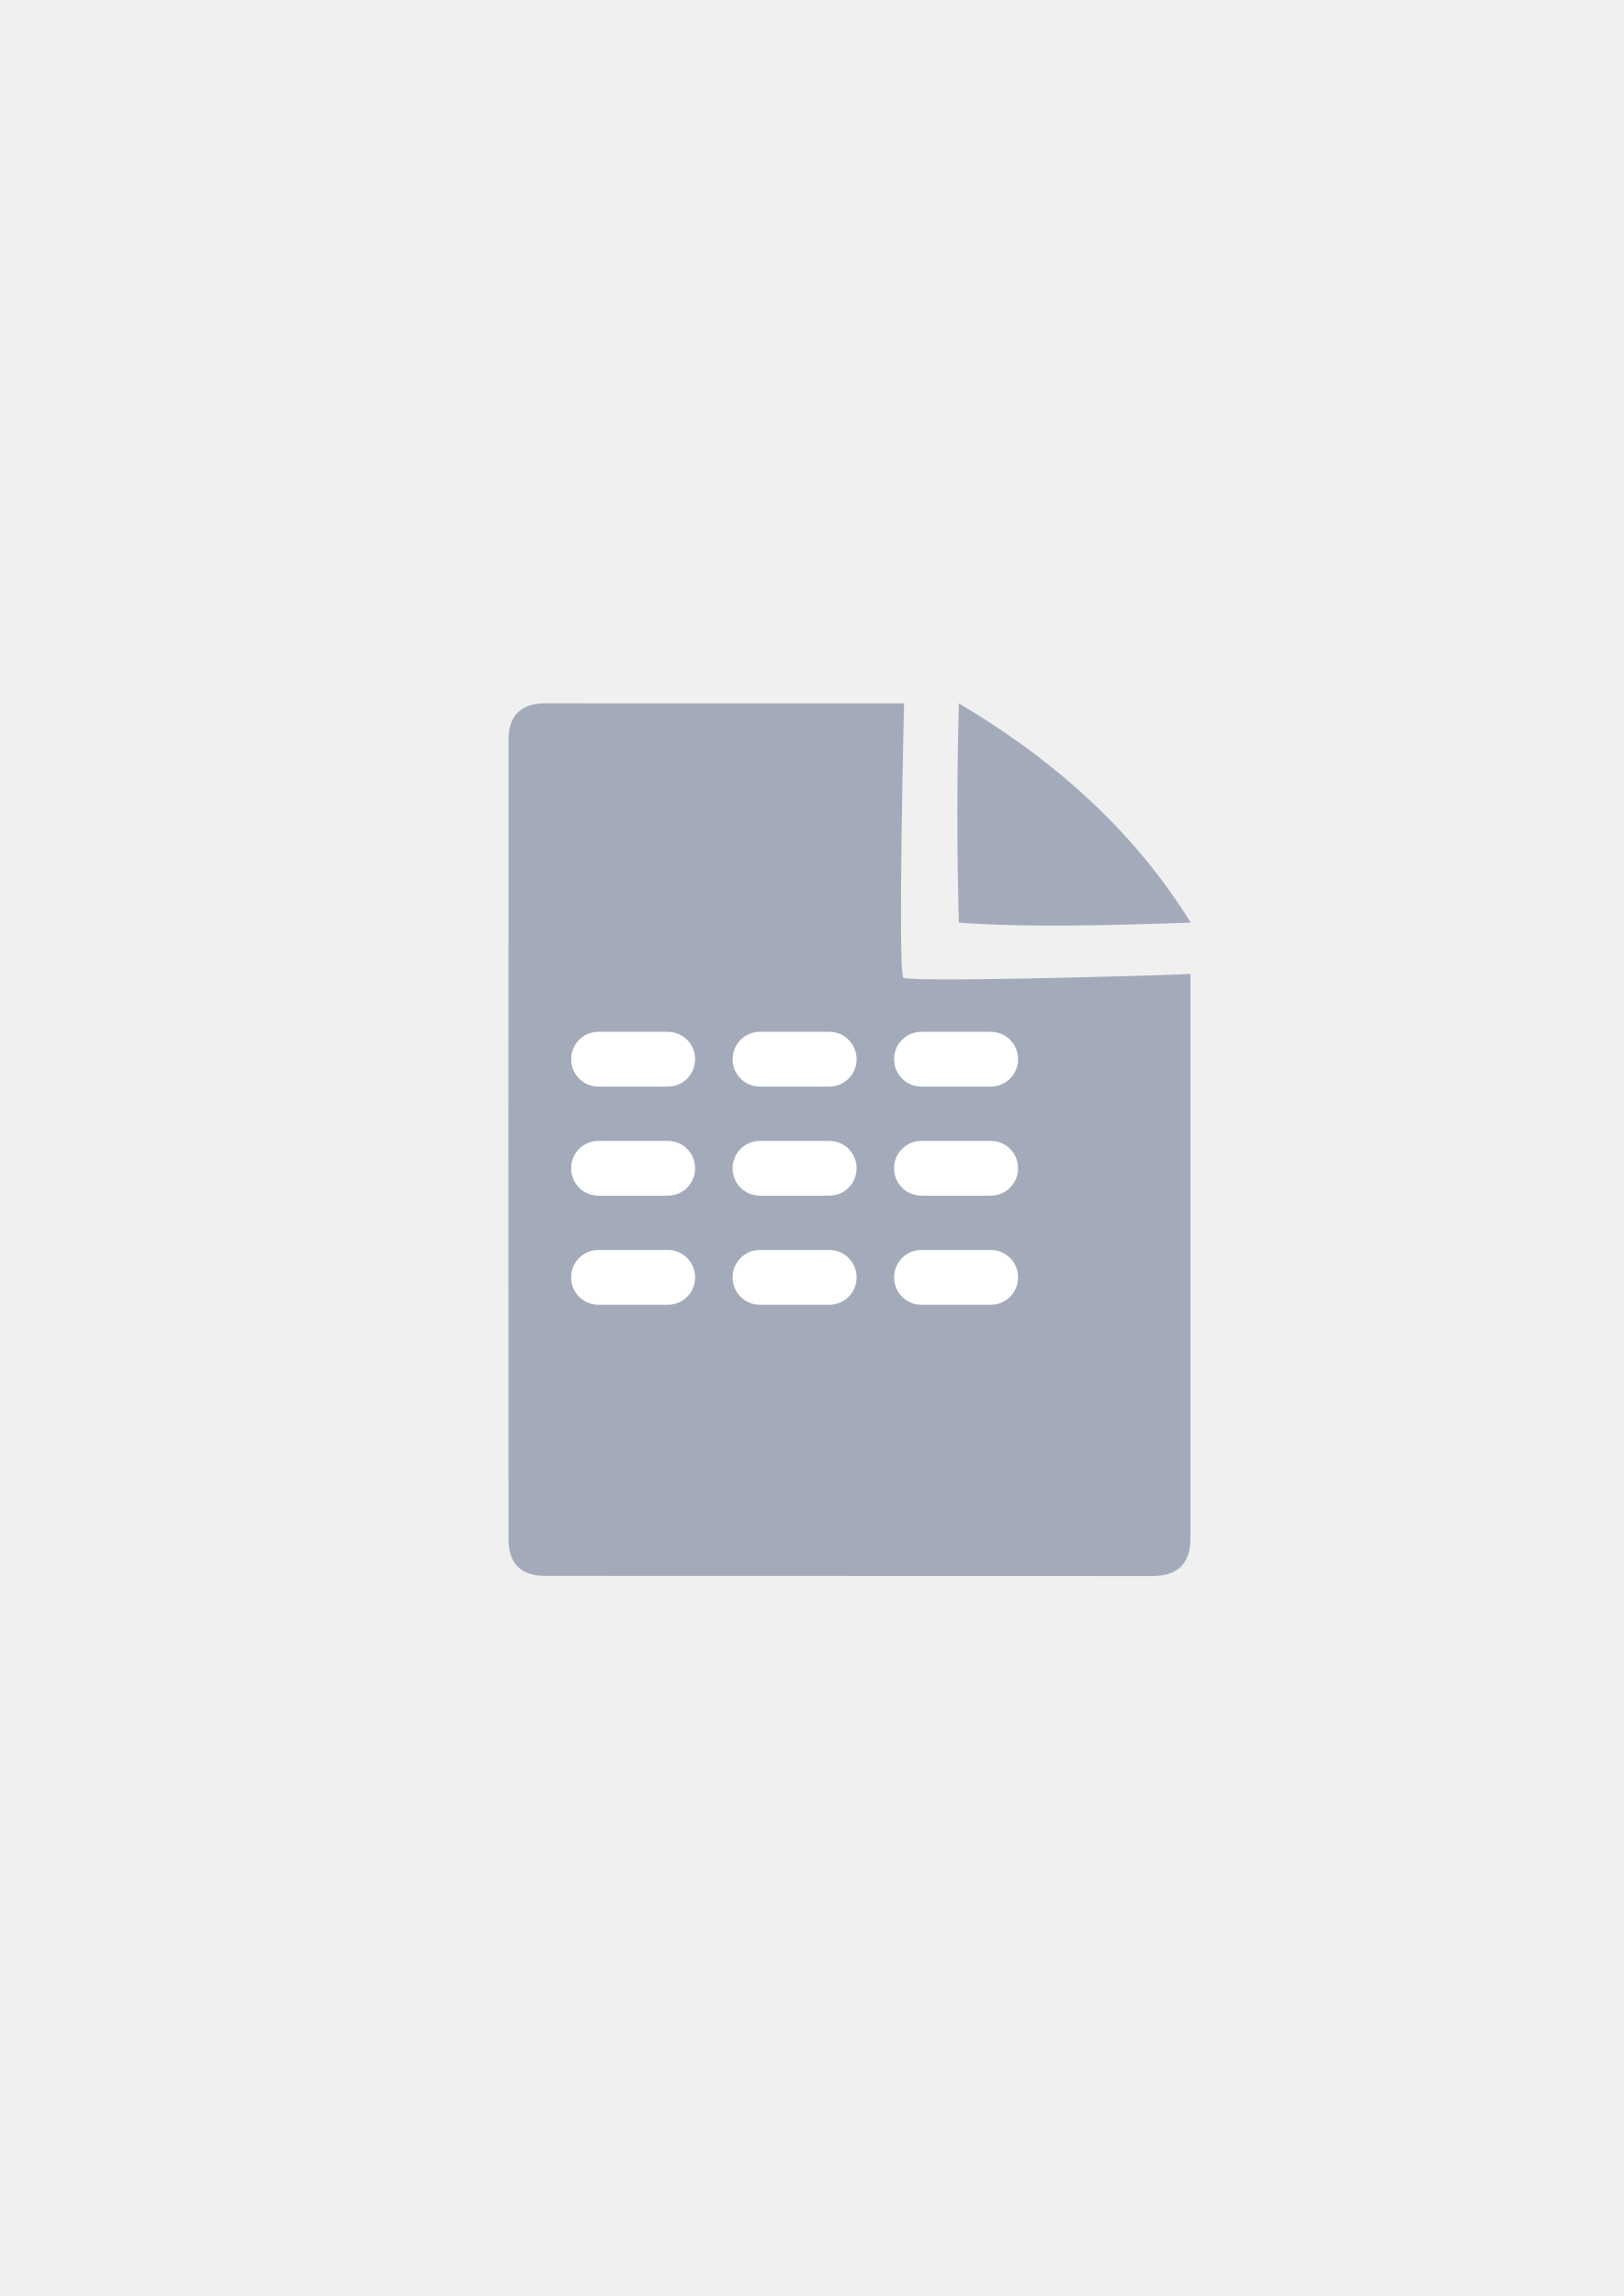
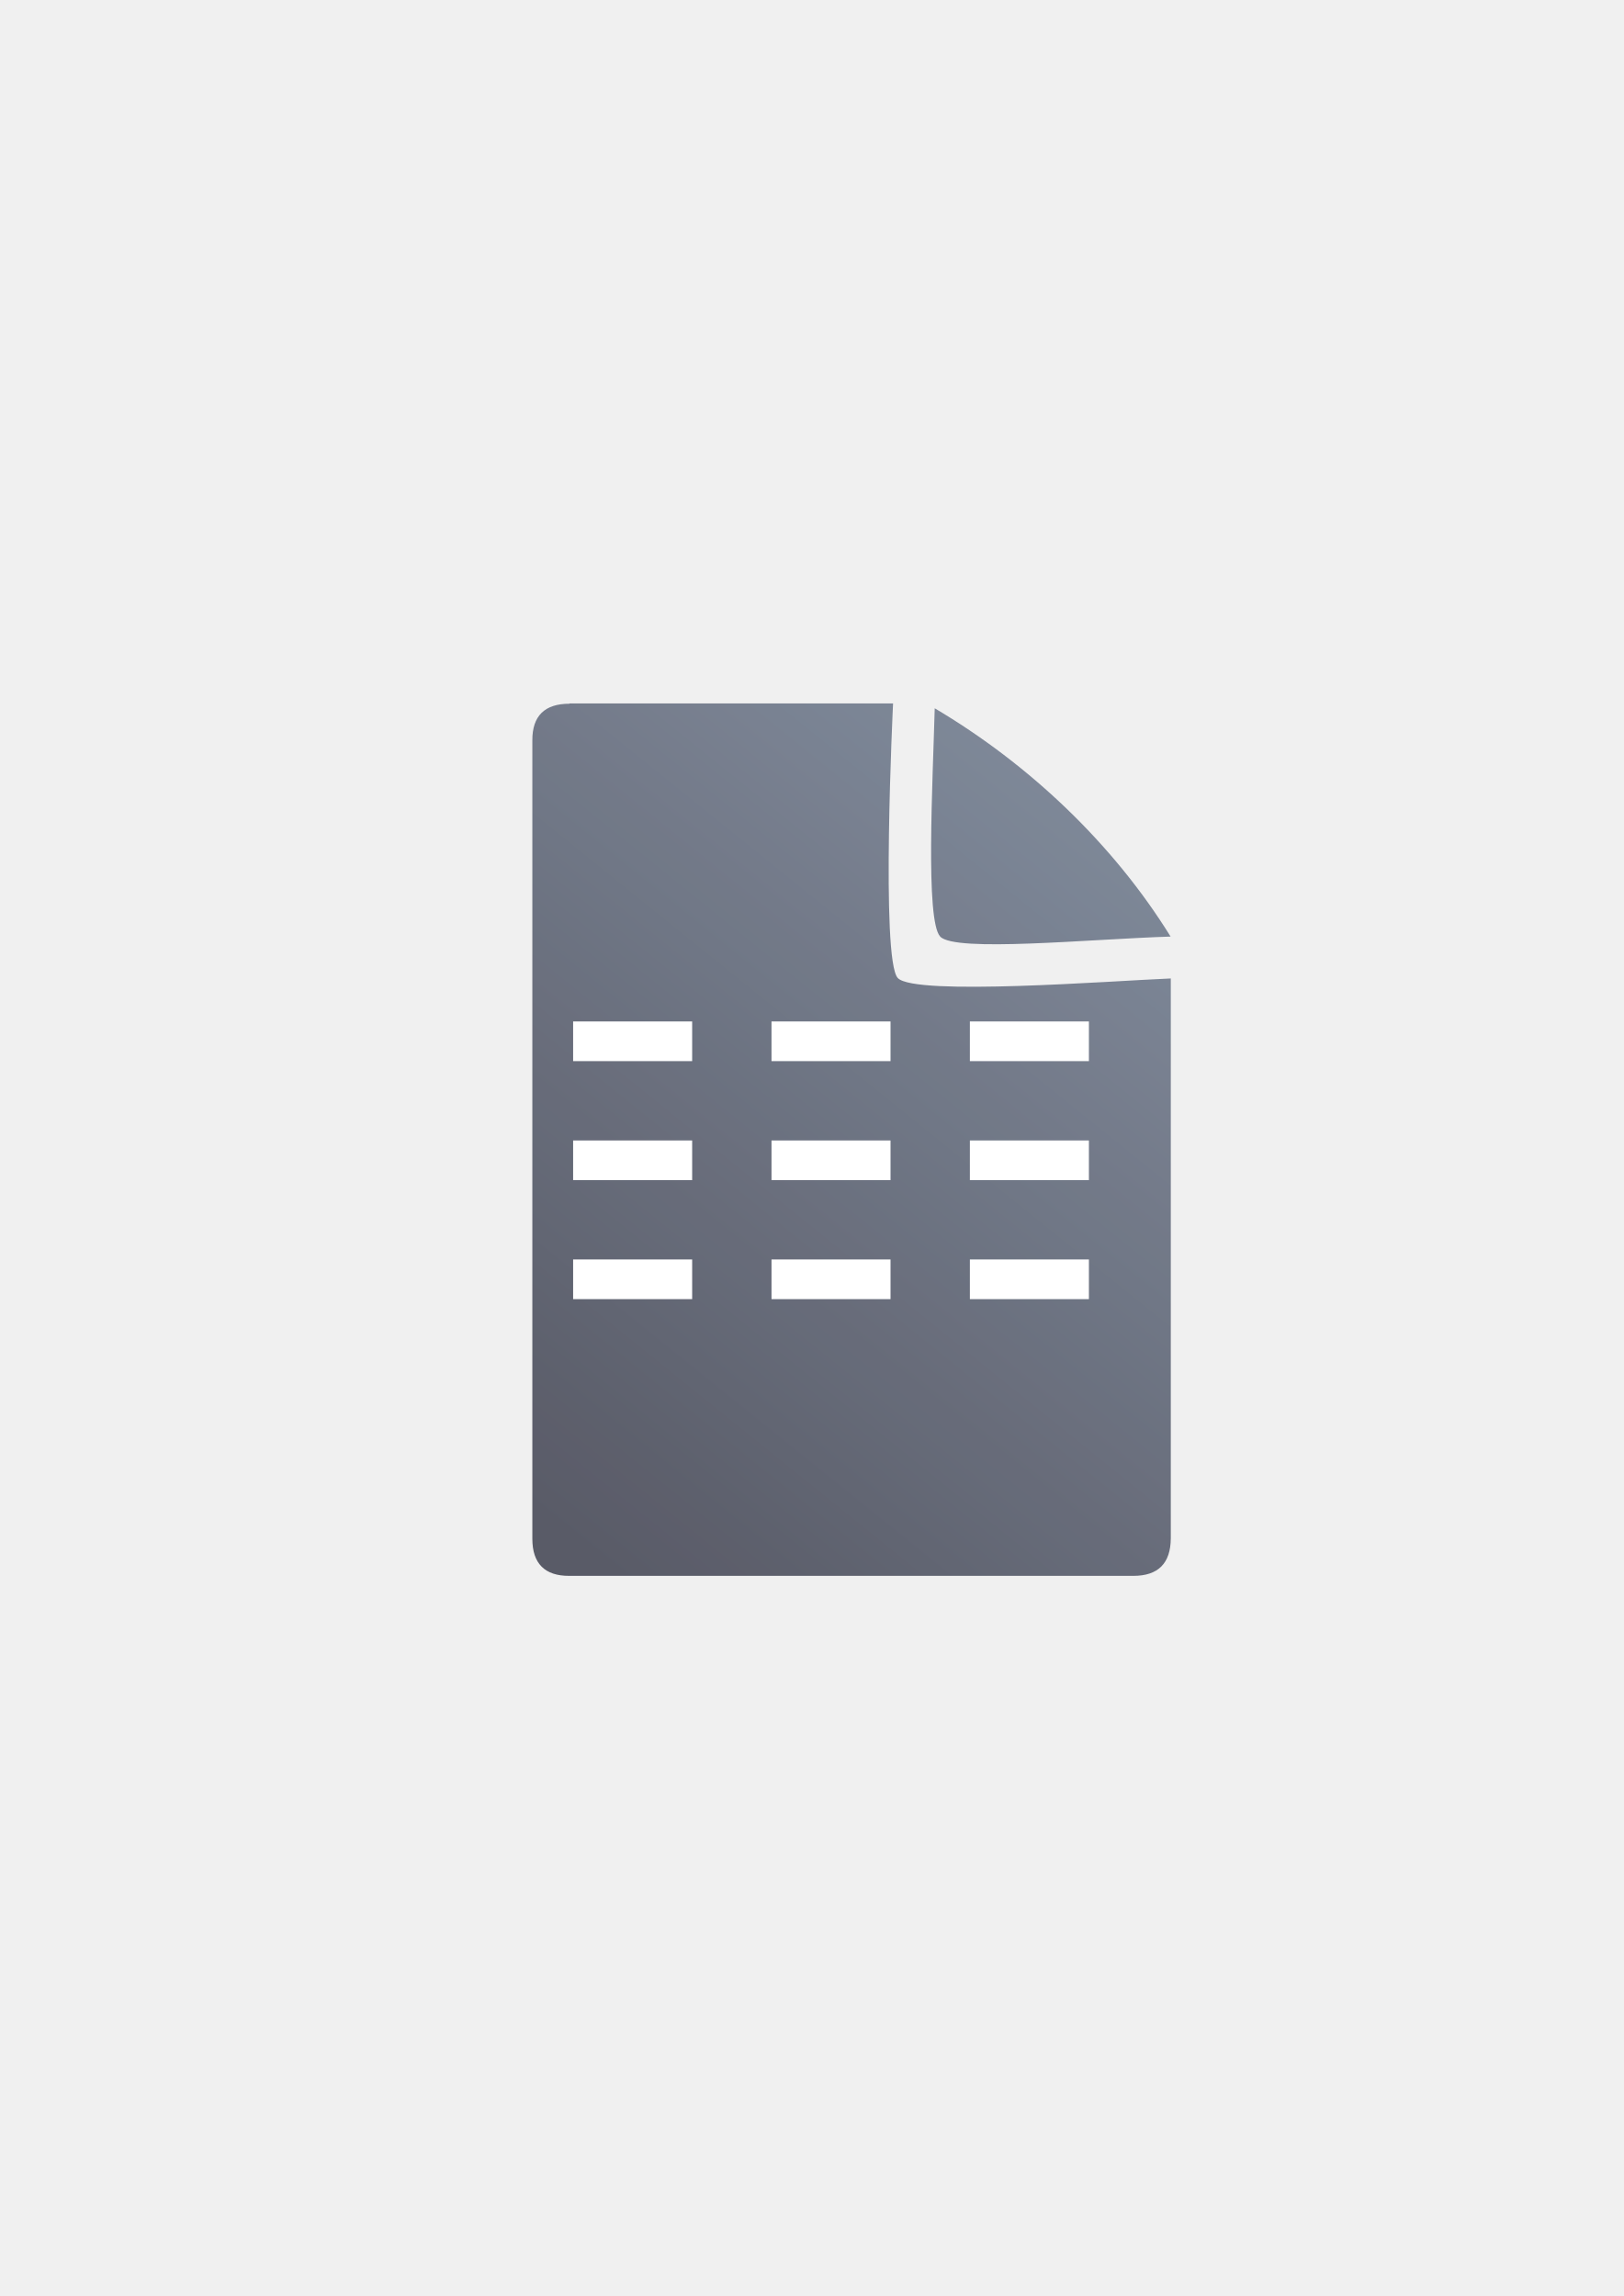
- <svg xmlns="http://www.w3.org/2000/svg" width="210mm" height="297mm" viewBox="0 0 744.094 1052.362" id="svg2" version="1.1">
+ <svg xmlns="http://www.w3.org/2000/svg" xmlns:xlink="http://www.w3.org/1999/xlink" width="210mm" height="297mm" viewBox="0 0 744.094 1052.362" id="svg2" version="1.1">
  <defs id="defs4">
    <linearGradient id="linearGradient2224">
      <stop id="stop2226" offset="0" style="stop-color:#7c7c7c;stop-opacity:1;" />
      <stop id="stop2228" offset="1" style="stop-color:#b8b8b8;stop-opacity:1;" />
    </linearGradient>
    <linearGradient id="linearGradient15218">
      <stop id="stop15220" offset="0" style="stop-color:#eeeeef;stop-opacity:1;" />
      <stop id="stop2736" offset="0.599" style="stop-color:#d3d7cf;stop-opacity:1;" />
      <stop id="stop2738" offset="0.828" style="stop-color:#ffffff;stop-opacity:1;" />
      <stop id="stop15222" offset="1" style="stop-color:#d3d7cf;stop-opacity:1;" />
    </linearGradient>
    <pattern y="0" x="0" height="6" width="6" patternUnits="userSpaceOnUse" id="EMFhbasepattern" />
    <pattern y="0" x="0" height="6" width="6" patternUnits="userSpaceOnUse" id="EMFhbasepattern-5" />
+     <linearGradient xlink:href="#linearGradient4321" id="linearGradient4201" x1="286.383" y1="672.921" x2="532.517" y2="367.749" gradientUnits="userSpaceOnUse" gradientTransform="matrix(0.0625091,0,0,0.06247154,-4622.521,5585.71)" />
+     <linearGradient id="linearGradient4321">
+       <stop id="stop4323" offset="0" style="stop-color:#4e505d;stop-opacity:1;" />
+       <stop id="stop4325" offset="1" style="stop-color:#7a8597;stop-opacity:1" />
+     </linearGradient>
  </defs>
  <g id="layer1">
-     <path style="fill:#a3abbb;fill-opacity:1;fill-rule:evenodd;stroke:none;stroke-width:1px;stroke-linecap:butt;stroke-linejoin:miter;stroke-opacity:1" d="m 250.062,322.372 c -11.389,-0.019 -17.071,5.611 -17.023,16.832 -0.048,93.324 -0.048,252.411 -0.018,366.068 -0.03,11.342 5.686,17.096 16.979,17.02 l 278.383,0.07 c 11.423,-0.065 17.107,-5.748 17.182,-17.207 l 0.002,-258.725 c -26.828,1.086 -128.934,3.84 -131.58,1.65 -2.646,-2.19 0.324,-125.686 0.324,-125.686 0,0 -139.181,-0.026 -164.248,-0.023 z m 189.359,0.018 c -0.901,34.041 -0.94,67.564 0,100.5 31.766,2.324 68.873,1.25 106.256,0 -26.337,-42.581 -62.997,-74.841 -106.256,-100.5 z" id="path4244" />
-     <rect style="opacity:1;fill:none;fill-opacity:1;stroke:none;stroke-width:23;stroke-linecap:butt;stroke-linejoin:round;stroke-miterlimit:4;stroke-dasharray:none;stroke-opacity:1" id="rect4160" width="400" height="400" x="190" y="322.362" />
-     <path style="color:#252525;clip-rule:nonzero;display:inline;overflow:visible;visibility:visible;opacity:18000004;isolation:auto;mix-blend-mode:normal;color-interpolation:sRGB;color-interpolation-filters:linearRGB;solid-color:#252525;solid-opacity:1;fill:#ffffff;fill-opacity:1;fill-rule:nonzero;stroke:none;stroke-width:50;stroke-linecap:square;stroke-linejoin:round;stroke-miterlimit:4;stroke-dasharray:none;stroke-dashoffset:0;stroke-opacity:1;color-rendering:auto;image-rendering:auto;shape-rendering:auto;text-rendering:auto;enable-background:accumulate" d="m 274.242,472.928 31.796,0 c 6.925,0 12.5,5.575 12.5,12.5 l 0,0.102 c 0,6.925 -5.575,12.5 -12.5,12.5 l -31.796,0 c -6.925,0 -12.5,-5.575 -12.5,-12.5 l 0,-0.102 c 0,-6.925 5.575,-12.5 12.5,-12.5 z" id="rect4188" />
-     <path id="path4191" d="m 348.242,472.928 31.796,0 c 6.925,0 12.5,5.575 12.5,12.5 l 0,0.102 c 0,6.925 -5.575,12.5 -12.5,12.5 l -31.796,0 c -6.925,0 -12.5,-5.575 -12.5,-12.5 l 0,-0.102 c 0,-6.925 5.575,-12.5 12.5,-12.5 z" style="color:#252525;clip-rule:nonzero;display:inline;overflow:visible;visibility:visible;opacity:18000004;isolation:auto;mix-blend-mode:normal;color-interpolation:sRGB;color-interpolation-filters:linearRGB;solid-color:#252525;solid-opacity:1;fill:#ffffff;fill-opacity:1;fill-rule:nonzero;stroke:none;stroke-width:50;stroke-linecap:square;stroke-linejoin:round;stroke-miterlimit:4;stroke-dasharray:none;stroke-dashoffset:0;stroke-opacity:1;color-rendering:auto;image-rendering:auto;shape-rendering:auto;text-rendering:auto;enable-background:accumulate" />
-     <path style="color:#252525;clip-rule:nonzero;display:inline;overflow:visible;visibility:visible;opacity:18000004;isolation:auto;mix-blend-mode:normal;color-interpolation:sRGB;color-interpolation-filters:linearRGB;solid-color:#252525;solid-opacity:1;fill:#ffffff;fill-opacity:1;fill-rule:nonzero;stroke:none;stroke-width:50;stroke-linecap:square;stroke-linejoin:round;stroke-miterlimit:4;stroke-dasharray:none;stroke-dashoffset:0;stroke-opacity:1;color-rendering:auto;image-rendering:auto;shape-rendering:auto;text-rendering:auto;enable-background:accumulate" d="m 422.242,472.928 31.796,0 c 6.925,0 12.5,5.575 12.5,12.5 l 0,0.102 c 0,6.925 -5.575,12.5 -12.5,12.5 l -31.796,0 c -6.925,0 -12.5,-5.575 -12.5,-12.5 l 0,-0.102 c 0,-6.925 5.575,-12.5 12.5,-12.5 z" id="path4193" />
-     <path id="path4197" d="m 274.242,522.928 31.796,0 c 6.925,0 12.5,5.575 12.5,12.5 l 0,0.102 c 0,6.925 -5.575,12.5 -12.5,12.5 l -31.796,0 c -6.925,0 -12.5,-5.575 -12.5,-12.5 l 0,-0.102 c 0,-6.925 5.575,-12.5 12.5,-12.5 z" style="color:#252525;clip-rule:nonzero;display:inline;overflow:visible;visibility:visible;opacity:18000004;isolation:auto;mix-blend-mode:normal;color-interpolation:sRGB;color-interpolation-filters:linearRGB;solid-color:#252525;solid-opacity:1;fill:#ffffff;fill-opacity:1;fill-rule:nonzero;stroke:none;stroke-width:50;stroke-linecap:square;stroke-linejoin:round;stroke-miterlimit:4;stroke-dasharray:none;stroke-dashoffset:0;stroke-opacity:1;color-rendering:auto;image-rendering:auto;shape-rendering:auto;text-rendering:auto;enable-background:accumulate" />
-     <path style="color:#252525;clip-rule:nonzero;display:inline;overflow:visible;visibility:visible;opacity:18000004;isolation:auto;mix-blend-mode:normal;color-interpolation:sRGB;color-interpolation-filters:linearRGB;solid-color:#252525;solid-opacity:1;fill:#ffffff;fill-opacity:1;fill-rule:nonzero;stroke:none;stroke-width:50;stroke-linecap:square;stroke-linejoin:round;stroke-miterlimit:4;stroke-dasharray:none;stroke-dashoffset:0;stroke-opacity:1;color-rendering:auto;image-rendering:auto;shape-rendering:auto;text-rendering:auto;enable-background:accumulate" d="m 348.242,522.928 31.796,0 c 6.925,0 12.5,5.575 12.5,12.5 l 0,0.102 c 0,6.925 -5.575,12.5 -12.5,12.5 l -31.796,0 c -6.925,0 -12.5,-5.575 -12.5,-12.5 l 0,-0.102 c 0,-6.925 5.575,-12.5 12.5,-12.5 z" id="path4199" />
-     <path id="path4201" d="m 422.242,522.928 31.796,0 c 6.925,0 12.5,5.575 12.5,12.5 l 0,0.102 c 0,6.925 -5.575,12.5 -12.5,12.5 l -31.796,0 c -6.925,0 -12.5,-5.575 -12.5,-12.5 l 0,-0.102 c 0,-6.925 5.575,-12.5 12.5,-12.5 z" style="color:#252525;clip-rule:nonzero;display:inline;overflow:visible;visibility:visible;opacity:18000004;isolation:auto;mix-blend-mode:normal;color-interpolation:sRGB;color-interpolation-filters:linearRGB;solid-color:#252525;solid-opacity:1;fill:#ffffff;fill-opacity:1;fill-rule:nonzero;stroke:none;stroke-width:50;stroke-linecap:square;stroke-linejoin:round;stroke-miterlimit:4;stroke-dasharray:none;stroke-dashoffset:0;stroke-opacity:1;color-rendering:auto;image-rendering:auto;shape-rendering:auto;text-rendering:auto;enable-background:accumulate" />
-     <path style="color:#252525;clip-rule:nonzero;display:inline;overflow:visible;visibility:visible;opacity:18000004;isolation:auto;mix-blend-mode:normal;color-interpolation:sRGB;color-interpolation-filters:linearRGB;solid-color:#252525;solid-opacity:1;fill:#ffffff;fill-opacity:1;fill-rule:nonzero;stroke:none;stroke-width:50;stroke-linecap:square;stroke-linejoin:round;stroke-miterlimit:4;stroke-dasharray:none;stroke-dashoffset:0;stroke-opacity:1;color-rendering:auto;image-rendering:auto;shape-rendering:auto;text-rendering:auto;enable-background:accumulate" d="m 274.242,572.928 31.796,0 c 6.925,0 12.5,5.575 12.5,12.5 l 0,0.102 c 0,6.925 -5.575,12.5 -12.5,12.5 l -31.796,0 c -6.925,0 -12.5,-5.575 -12.5,-12.5 l 0,-0.102 c 0,-6.925 5.575,-12.5 12.5,-12.5 z" id="path4203" />
-     <path id="path4205" d="m 348.242,572.928 31.796,0 c 6.925,0 12.5,5.575 12.5,12.5 l 0,0.102 c 0,6.925 -5.575,12.5 -12.5,12.5 l -31.796,0 c -6.925,0 -12.5,-5.575 -12.5,-12.5 l 0,-0.102 c 0,-6.925 5.575,-12.5 12.5,-12.5 z" style="color:#252525;clip-rule:nonzero;display:inline;overflow:visible;visibility:visible;opacity:18000004;isolation:auto;mix-blend-mode:normal;color-interpolation:sRGB;color-interpolation-filters:linearRGB;solid-color:#252525;solid-opacity:1;fill:#ffffff;fill-opacity:1;fill-rule:nonzero;stroke:none;stroke-width:50;stroke-linecap:square;stroke-linejoin:round;stroke-miterlimit:4;stroke-dasharray:none;stroke-dashoffset:0;stroke-opacity:1;color-rendering:auto;image-rendering:auto;shape-rendering:auto;text-rendering:auto;enable-background:accumulate" />
-     <path style="color:#252525;clip-rule:nonzero;display:inline;overflow:visible;visibility:visible;opacity:18000004;isolation:auto;mix-blend-mode:normal;color-interpolation:sRGB;color-interpolation-filters:linearRGB;solid-color:#252525;solid-opacity:1;fill:#ffffff;fill-opacity:1;fill-rule:nonzero;stroke:none;stroke-width:50;stroke-linecap:square;stroke-linejoin:round;stroke-miterlimit:4;stroke-dasharray:none;stroke-dashoffset:0;stroke-opacity:1;color-rendering:auto;image-rendering:auto;shape-rendering:auto;text-rendering:auto;enable-background:accumulate" d="m 422.242,572.928 31.796,0 c 6.925,0 12.5,5.575 12.5,12.5 l 0,0.102 c 0,6.925 -5.575,12.5 -12.5,12.5 l -31.796,0 c -6.925,0 -12.5,-5.575 -12.5,-12.5 l 0,-0.102 c 0,-6.925 5.575,-12.5 12.5,-12.5 z" id="path4207" />
+     <g id="g4240" transform="matrix(18.18182,0,0,18.18182,-5828.262,-8520.218)">
+       <g id="g4414" transform="translate(4940,-5120)">
+         <path style="opacity:0.93;fill:url(#linearGradient4201);fill-opacity:1;fill-rule:evenodd;stroke:none;stroke-width:1px;stroke-linecap:butt;stroke-linejoin:miter;stroke-opacity:1" d="m -4605.092,5606.352 c -0.626,0 -0.939,0.308 -0.936,0.925 0,5.131 0,13.877 0,20.125 0,0.624 0.313,0.94 0.934,0.936 l 14.213,0 c 0.628,0 0.941,-0.316 0.945,-0.946 l 10e-5,-14.114 c -1.476,0.06 -6.444,0.446 -6.88,-0.01 -0.437,-0.452 -0.12,-6.923 -0.12,-6.923 0,0 -6.776,0 -8.155,0 z m 9.206,0.111 c -0.05,1.871 -0.238,5.357 0.138,5.759 0.376,0.402 3.751,0.065 5.807,0 -1.449,-2.341 -3.565,-4.345 -5.945,-5.755 z" id="path4244" />
+         <rect style="color:#252525;clip-rule:nonzero;display:inline;overflow:visible;visibility:visible;opacity:1;isolation:auto;mix-blend-mode:normal;color-interpolation:sRGB;color-interpolation-filters:linearRGB;solid-color:#252525;solid-opacity:1;fill:none;fill-opacity:1;fill-rule:nonzero;stroke:none;stroke-width:10;stroke-linecap:butt;stroke-linejoin:round;stroke-miterlimit:4;stroke-dasharray:none;stroke-dashoffset:0;stroke-opacity:1;color-rendering:auto;image-rendering:auto;shape-rendering:auto;text-rendering:auto;enable-background:accumulate" id="rect4196" width="22" height="21.99" x="-4608.996" y="5606.342" />
+         <rect style="color:#000000;clip-rule:nonzero;display:inline;overflow:visible;visibility:visible;opacity:1;isolation:auto;mix-blend-mode:normal;color-interpolation:sRGB;color-interpolation-filters:linearRGB;solid-color:#000000;solid-opacity:1;fill:#ffffff;fill-opacity:1;fill-rule:nonzero;stroke:none;stroke-width:2;stroke-linecap:butt;stroke-linejoin:miter;stroke-miterlimit:4;stroke-dasharray:none;stroke-dashoffset:0;stroke-opacity:1;color-rendering:auto;image-rendering:auto;shape-rendering:auto;text-rendering:auto;enable-background:accumulate" id="rect4348" width="3" height="1" x="-4605" y="5614.362" />
+         <rect y="5614.362" x="-4600" height="1" width="3" id="rect4350" style="color:#000000;clip-rule:nonzero;display:inline;overflow:visible;visibility:visible;opacity:1;isolation:auto;mix-blend-mode:normal;color-interpolation:sRGB;color-interpolation-filters:linearRGB;solid-color:#000000;solid-opacity:1;fill:#ffffff;fill-opacity:1;fill-rule:nonzero;stroke:none;stroke-width:2;stroke-linecap:butt;stroke-linejoin:miter;stroke-miterlimit:4;stroke-dasharray:none;stroke-dashoffset:0;stroke-opacity:1;color-rendering:auto;image-rendering:auto;shape-rendering:auto;text-rendering:auto;enable-background:accumulate" />
+         <rect style="color:#000000;clip-rule:nonzero;display:inline;overflow:visible;visibility:visible;opacity:1;isolation:auto;mix-blend-mode:normal;color-interpolation:sRGB;color-interpolation-filters:linearRGB;solid-color:#000000;solid-opacity:1;fill:#ffffff;fill-opacity:1;fill-rule:nonzero;stroke:none;stroke-width:2;stroke-linecap:butt;stroke-linejoin:miter;stroke-miterlimit:4;stroke-dasharray:none;stroke-dashoffset:0;stroke-opacity:1;color-rendering:auto;image-rendering:auto;shape-rendering:auto;text-rendering:auto;enable-background:accumulate" id="rect4352" width="3" height="1" x="-4595" y="5614.362" />
+         <rect y="5617.362" x="-4605" height="1" width="3" id="rect4354" style="color:#000000;clip-rule:nonzero;display:inline;overflow:visible;visibility:visible;opacity:1;isolation:auto;mix-blend-mode:normal;color-interpolation:sRGB;color-interpolation-filters:linearRGB;solid-color:#000000;solid-opacity:1;fill:#ffffff;fill-opacity:1;fill-rule:nonzero;stroke:none;stroke-width:2;stroke-linecap:butt;stroke-linejoin:miter;stroke-miterlimit:4;stroke-dasharray:none;stroke-dashoffset:0;stroke-opacity:1;color-rendering:auto;image-rendering:auto;shape-rendering:auto;text-rendering:auto;enable-background:accumulate" />
+         <rect style="color:#000000;clip-rule:nonzero;display:inline;overflow:visible;visibility:visible;opacity:1;isolation:auto;mix-blend-mode:normal;color-interpolation:sRGB;color-interpolation-filters:linearRGB;solid-color:#000000;solid-opacity:1;fill:#ffffff;fill-opacity:1;fill-rule:nonzero;stroke:none;stroke-width:2;stroke-linecap:butt;stroke-linejoin:miter;stroke-miterlimit:4;stroke-dasharray:none;stroke-dashoffset:0;stroke-opacity:1;color-rendering:auto;image-rendering:auto;shape-rendering:auto;text-rendering:auto;enable-background:accumulate" id="rect4356" width="3" height="1" x="-4600" y="5617.362" />
+         <rect y="5617.362" x="-4595" height="1" width="3" id="rect4358" style="color:#000000;clip-rule:nonzero;display:inline;overflow:visible;visibility:visible;opacity:1;isolation:auto;mix-blend-mode:normal;color-interpolation:sRGB;color-interpolation-filters:linearRGB;solid-color:#000000;solid-opacity:1;fill:#ffffff;fill-opacity:1;fill-rule:nonzero;stroke:none;stroke-width:2;stroke-linecap:butt;stroke-linejoin:miter;stroke-miterlimit:4;stroke-dasharray:none;stroke-dashoffset:0;stroke-opacity:1;color-rendering:auto;image-rendering:auto;shape-rendering:auto;text-rendering:auto;enable-background:accumulate" />
+         <rect style="color:#000000;clip-rule:nonzero;display:inline;overflow:visible;visibility:visible;opacity:1;isolation:auto;mix-blend-mode:normal;color-interpolation:sRGB;color-interpolation-filters:linearRGB;solid-color:#000000;solid-opacity:1;fill:#ffffff;fill-opacity:1;fill-rule:nonzero;stroke:none;stroke-width:2;stroke-linecap:butt;stroke-linejoin:miter;stroke-miterlimit:4;stroke-dasharray:none;stroke-dashoffset:0;stroke-opacity:1;color-rendering:auto;image-rendering:auto;shape-rendering:auto;text-rendering:auto;enable-background:accumulate" id="rect4360" width="3" height="1" x="-4605" y="5620.362" />
+         <rect y="5620.362" x="-4600" height="1" width="3" id="rect4362" style="color:#000000;clip-rule:nonzero;display:inline;overflow:visible;visibility:visible;opacity:1;isolation:auto;mix-blend-mode:normal;color-interpolation:sRGB;color-interpolation-filters:linearRGB;solid-color:#000000;solid-opacity:1;fill:#ffffff;fill-opacity:1;fill-rule:nonzero;stroke:none;stroke-width:2;stroke-linecap:butt;stroke-linejoin:miter;stroke-miterlimit:4;stroke-dasharray:none;stroke-dashoffset:0;stroke-opacity:1;color-rendering:auto;image-rendering:auto;shape-rendering:auto;text-rendering:auto;enable-background:accumulate" />
+         <rect style="color:#000000;clip-rule:nonzero;display:inline;overflow:visible;visibility:visible;opacity:1;isolation:auto;mix-blend-mode:normal;color-interpolation:sRGB;color-interpolation-filters:linearRGB;solid-color:#000000;solid-opacity:1;fill:#ffffff;fill-opacity:1;fill-rule:nonzero;stroke:none;stroke-width:2;stroke-linecap:butt;stroke-linejoin:miter;stroke-miterlimit:4;stroke-dasharray:none;stroke-dashoffset:0;stroke-opacity:1;color-rendering:auto;image-rendering:auto;shape-rendering:auto;text-rendering:auto;enable-background:accumulate" id="rect4364" width="3" height="1" x="-4595" y="5620.362" />
+       </g>
+     </g>
  </g>
</svg>
